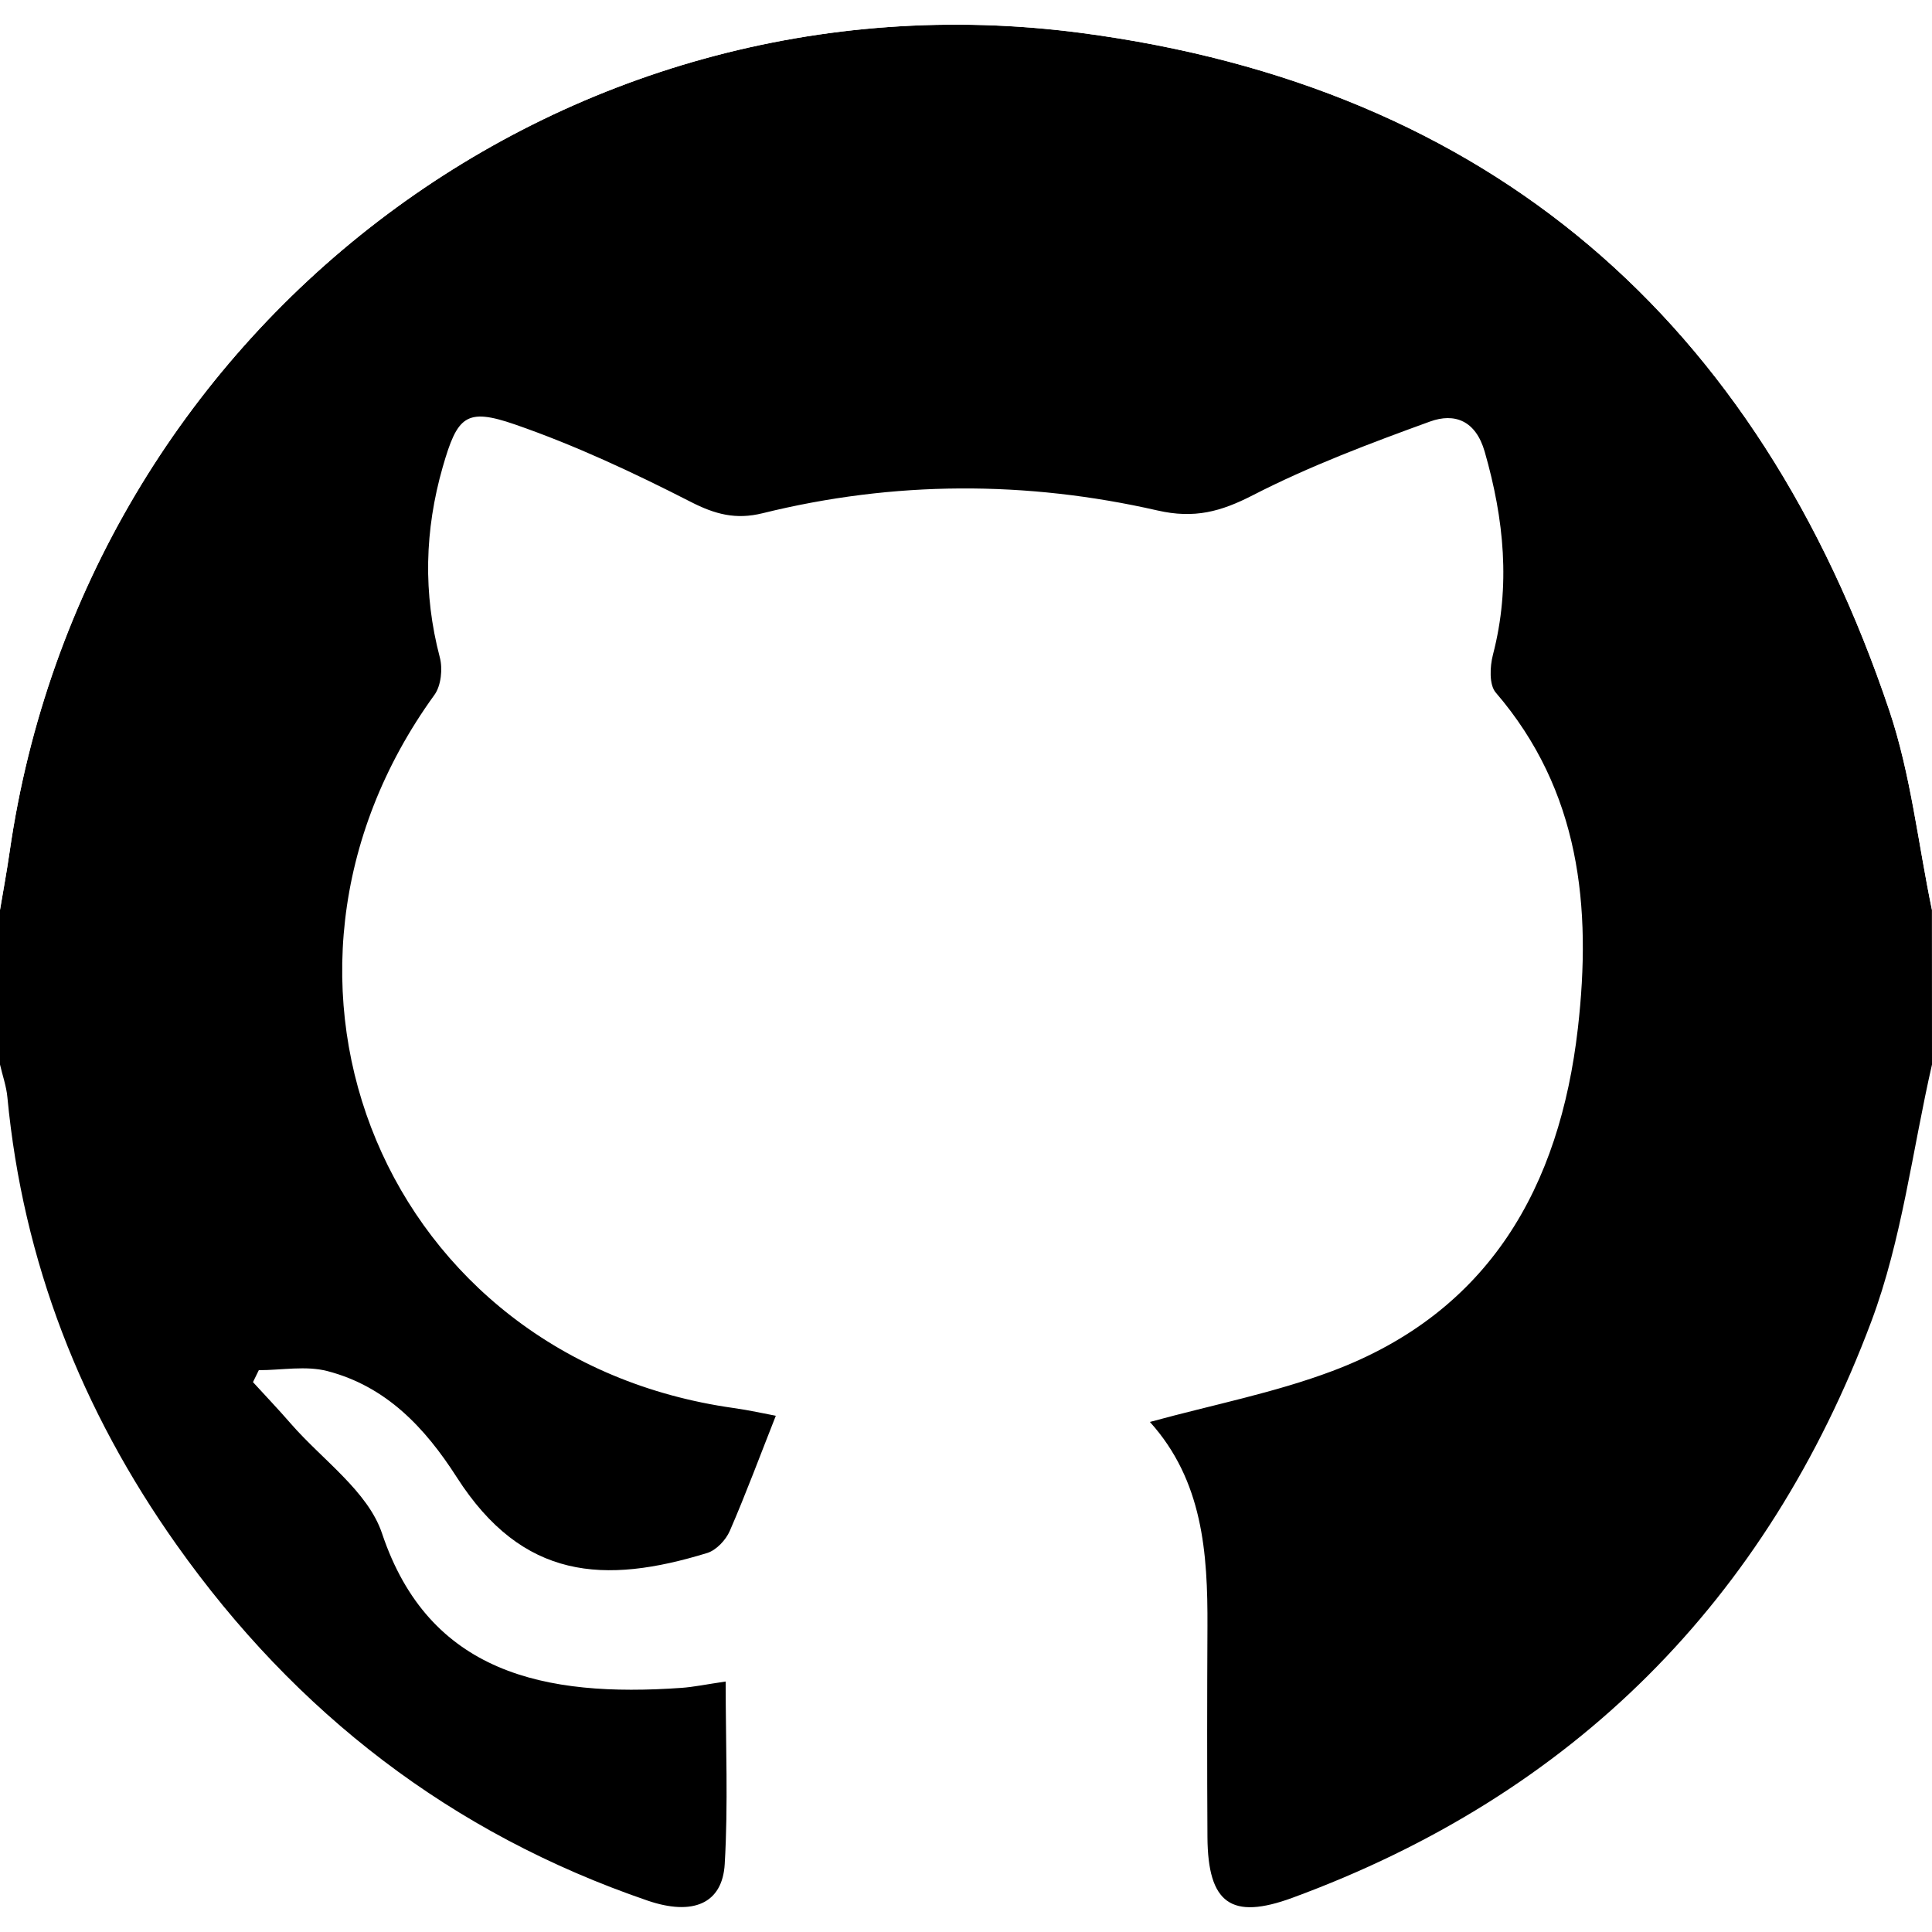
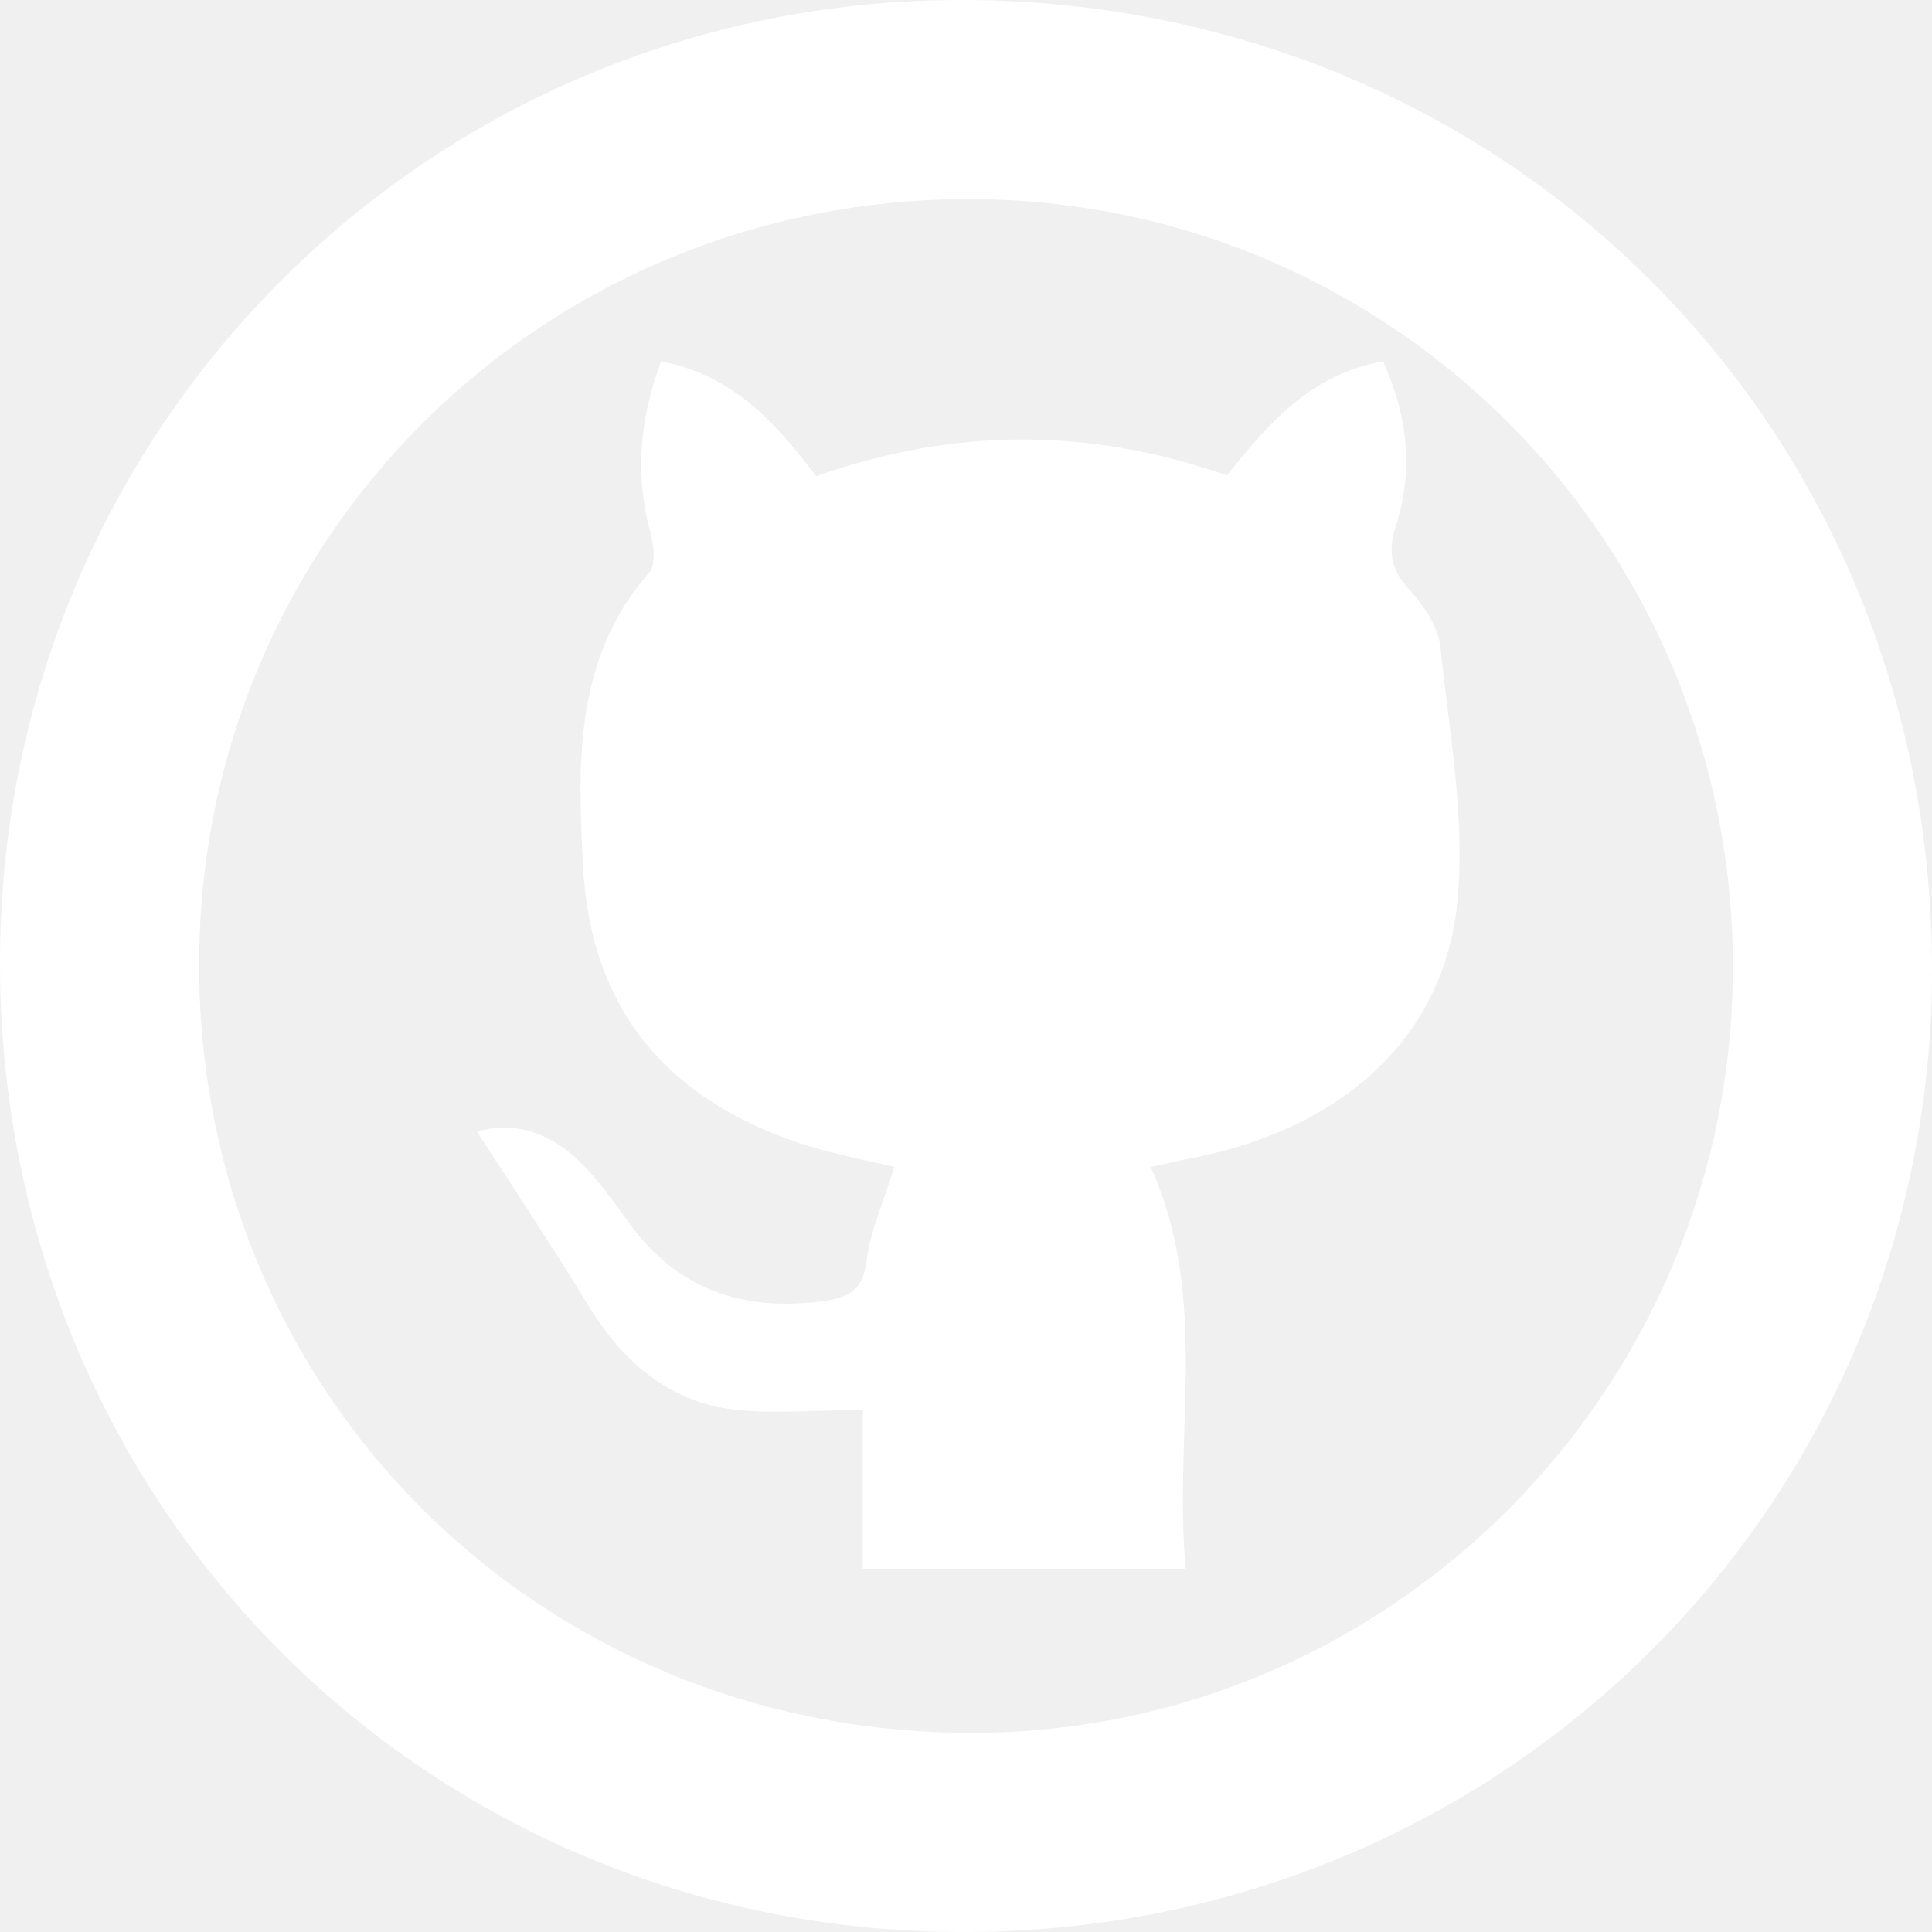
- <svg xmlns="http://www.w3.org/2000/svg" version="1.1" id="Layer_1" x="0px" y="0px" viewBox="0 0 225 225" style="enable-background:new 0 0 225 225;" xml:space="preserve">
+ <svg xmlns="http://www.w3.org/2000/svg" version="1.1" id="Calque_1" x="0px" y="0px" viewBox="0 0 215.4 215.4" style="enable-background:new 0 0 215.4 215.4;" xml:space="preserve">
  <style type="text/css">
	.st0{fill:#FFFFFF;}
</style>
  <g>
-     <path class="st0" d="M225,123.97c0,33.68,0,67.35,0,101.03c-75,0-150,0-225,0c0-33.68,0-67.35,0-101.03   c0.29,1.27,0.74,2.52,0.86,3.8c1.82,19.18,8.61,36.48,19.71,52.14c13.89,19.61,32.04,33.63,54.85,41.44   c5.26,1.8,8.72,0.38,8.99-4.26c0.41-6.92,0.11-13.87,0.11-21.25c-2.28,0.33-3.71,0.64-5.16,0.74c-15.92,1.12-29.4-1.7-34.86-17.99   c-1.64-4.9-6.96-8.57-10.62-12.78c-1.43-1.65-2.94-3.23-4.41-4.84c0.23-0.46,0.45-0.92,0.68-1.39c2.68,0,5.5-0.55,8.01,0.11   c6.8,1.78,11.31,6.54,15.04,12.35c7.7,12,17.24,12.49,29.17,8.83c1.06-0.32,2.17-1.51,2.63-2.57c1.89-4.35,3.55-8.8,5.36-13.41   c-1.34-0.25-3.11-0.65-4.9-0.9c-40.45-5.68-58.94-49.8-34.86-83.05c0.78-1.07,0.98-3.04,0.63-4.37   c-1.96-7.46-1.77-14.81,0.34-22.18c1.69-5.9,2.68-6.93,8.41-4.95c7.03,2.43,13.83,5.62,20.46,9.01c2.85,1.46,5.26,2.1,8.38,1.33   c15.29-3.78,30.71-3.81,46-0.32c4.28,0.98,7.37,0.13,11.12-1.79c6.6-3.39,13.61-6.03,20.61-8.57c2.83-1.03,5.31-0.14,6.37,3.52   c2.26,7.84,3.04,15.62,0.96,23.63c-0.36,1.39-0.46,3.51,0.33,4.42c9.84,11.44,11.18,24.99,9.56,39.09   c-2.12,18.48-10.31,33.03-28.57,39.91c-6.75,2.54-13.93,3.93-21.27,5.94c6.16,6.84,6.74,15.25,6.7,23.85   c-0.04,8.17-0.04,16.34,0,24.5c0.05,7.73,2.76,9.68,9.88,7.07c32.75-12.04,55.25-34.65,67.43-67.12   C221.5,144.39,222.71,133.98,225,123.97z" />
-     <path d="M225,123.97c-2.29,10-3.5,20.41-7.07,29.93c-12.18,32.48-34.68,55.09-67.43,67.12c-7.12,2.61-9.83,0.66-9.88-7.07   c-0.05-8.17-0.04-16.34,0-24.5c0.04-8.6-0.54-17.02-6.7-23.85c7.35-2.01,14.53-3.4,21.27-5.94c18.26-6.87,26.45-21.43,28.57-39.91   c1.61-14.1,0.28-27.64-9.56-39.09c-0.79-0.91-0.69-3.03-0.33-4.42c2.08-8,1.29-15.79-0.96-23.63c-1.05-3.66-3.53-4.55-6.37-3.52   c-6.99,2.54-14.01,5.18-20.61,8.57c-3.75,1.93-6.83,2.77-11.12,1.79c-15.3-3.49-30.71-3.46-46,0.32c-3.12,0.77-5.53,0.13-8.38-1.33   c-6.63-3.39-13.44-6.58-20.46-9.01c-5.72-1.98-6.71-0.95-8.41,4.95c-2.11,7.36-2.3,14.72-0.34,22.18c0.35,1.33,0.15,3.3-0.63,4.37   c-24.08,33.25-5.6,77.37,34.86,83.05c1.79,0.25,3.56,0.65,4.9,0.9c-1.82,4.6-3.47,9.06-5.36,13.41c-0.46,1.06-1.57,2.24-2.63,2.57   c-11.94,3.66-21.48,3.18-29.17-8.83c-3.73-5.82-8.24-10.57-15.04-12.35c-2.51-0.66-5.33-0.11-8.01-0.11   c-0.23,0.46-0.45,0.92-0.68,1.39c1.47,1.61,2.98,3.19,4.41,4.84c3.66,4.21,8.98,7.88,10.62,12.78   c5.46,16.3,18.94,19.11,34.86,17.99c1.44-0.1,2.88-0.41,5.16-0.74c0,7.38,0.3,14.34-0.11,21.25c-0.27,4.64-3.73,6.06-8.99,4.26   c-22.81-7.81-40.96-21.83-54.85-41.44C9.48,164.26,2.68,146.96,0.86,127.77c-0.12-1.28-0.57-2.53-0.86-3.8c0-6,0-12,0-18   c0.38-2.25,0.8-4.5,1.12-6.76C9.86,38.6,65.12-4.16,125.91,3.84c47.65,6.27,78.85,33.52,94.11,78.9   c2.51,7.46,3.36,15.48,4.97,23.24C225,111.97,225,117.97,225,123.97z" />
-     <path class="st0" d="M225,105.97c-1.62-7.76-2.46-15.78-4.97-23.24c-15.27-45.38-46.46-72.62-94.11-78.9   C65.12-4.16,9.86,38.6,1.12,99.21c-0.33,2.26-0.74,4.5-1.12,6.76C0,70.67,0,35.36,0,0c75,0,150,0,225,0   C225,35.36,225,70.67,225,105.97z" />
+     <path class="st0" d="M0,107.7C-0.2,48.1,47.4,0.2,106.8,0c60.8-0.2,108.5,47.2,108.6,107.9c0.1,59.7-47.6,107.3-107.6,107.5   C47.7,215.6,0.2,168.1,0,107.7z M22.2,107.6c0,47.9,38,85.6,86.1,85.6c46.8,0,84.9-38.3,84.9-85.4c0-47.4-38.1-85.6-85.2-85.6   C60.3,22.2,22.2,60.1,22.2,107.6z" />
+     <path class="st0" d="M73.7,40.3c8.1,1.5,12.9,7,17.3,12.8c15.2-5.4,30.3-5.5,45.8-0.1c4.4-5.5,9.2-11.3,17.4-12.7   c2.8,6.1,3.4,12.3,1.4,18.4c-0.9,2.9-0.5,4.8,1.5,7c1.6,1.8,3.3,4.2,3.5,6.5c1,9.7,2.9,19.6,1.8,29.1   c-1.8,14.9-13.2,24.6-29.4,27.8c-1.6,0.3-3.2,0.7-4.7,1c6.6,14.7,2.5,29.8,3.9,44.8c-12.3,0-23.9,0-36,0c0-5.9,0-11.7,0-17.7   c-5.3,0-10.2,0.5-14.8-0.1c-7.2-1-12.2-5.6-15.9-11.7c-3.9-6.4-8.1-12.7-12.3-19.2c3.1-1.1,7-0.4,10.3,2.3c2.4,2,4.3,4.6,6.1,7.1   c5.5,8.1,13.1,10.8,22.6,9.4c2.4-0.4,4-1.2,4.4-4.3c0.4-3.5,2-6.9,3.1-10.6c-3-0.7-6.5-1.4-9.8-2.4c-15.4-4.9-24.1-15.1-24.9-31.2   c-0.6-11.4-1-23.1,7.4-32.7c0.7-0.8,0.5-2.8,0.2-4.1C70.8,53.3,71.2,47,73.7,40.3z" />
  </g>
</svg>
